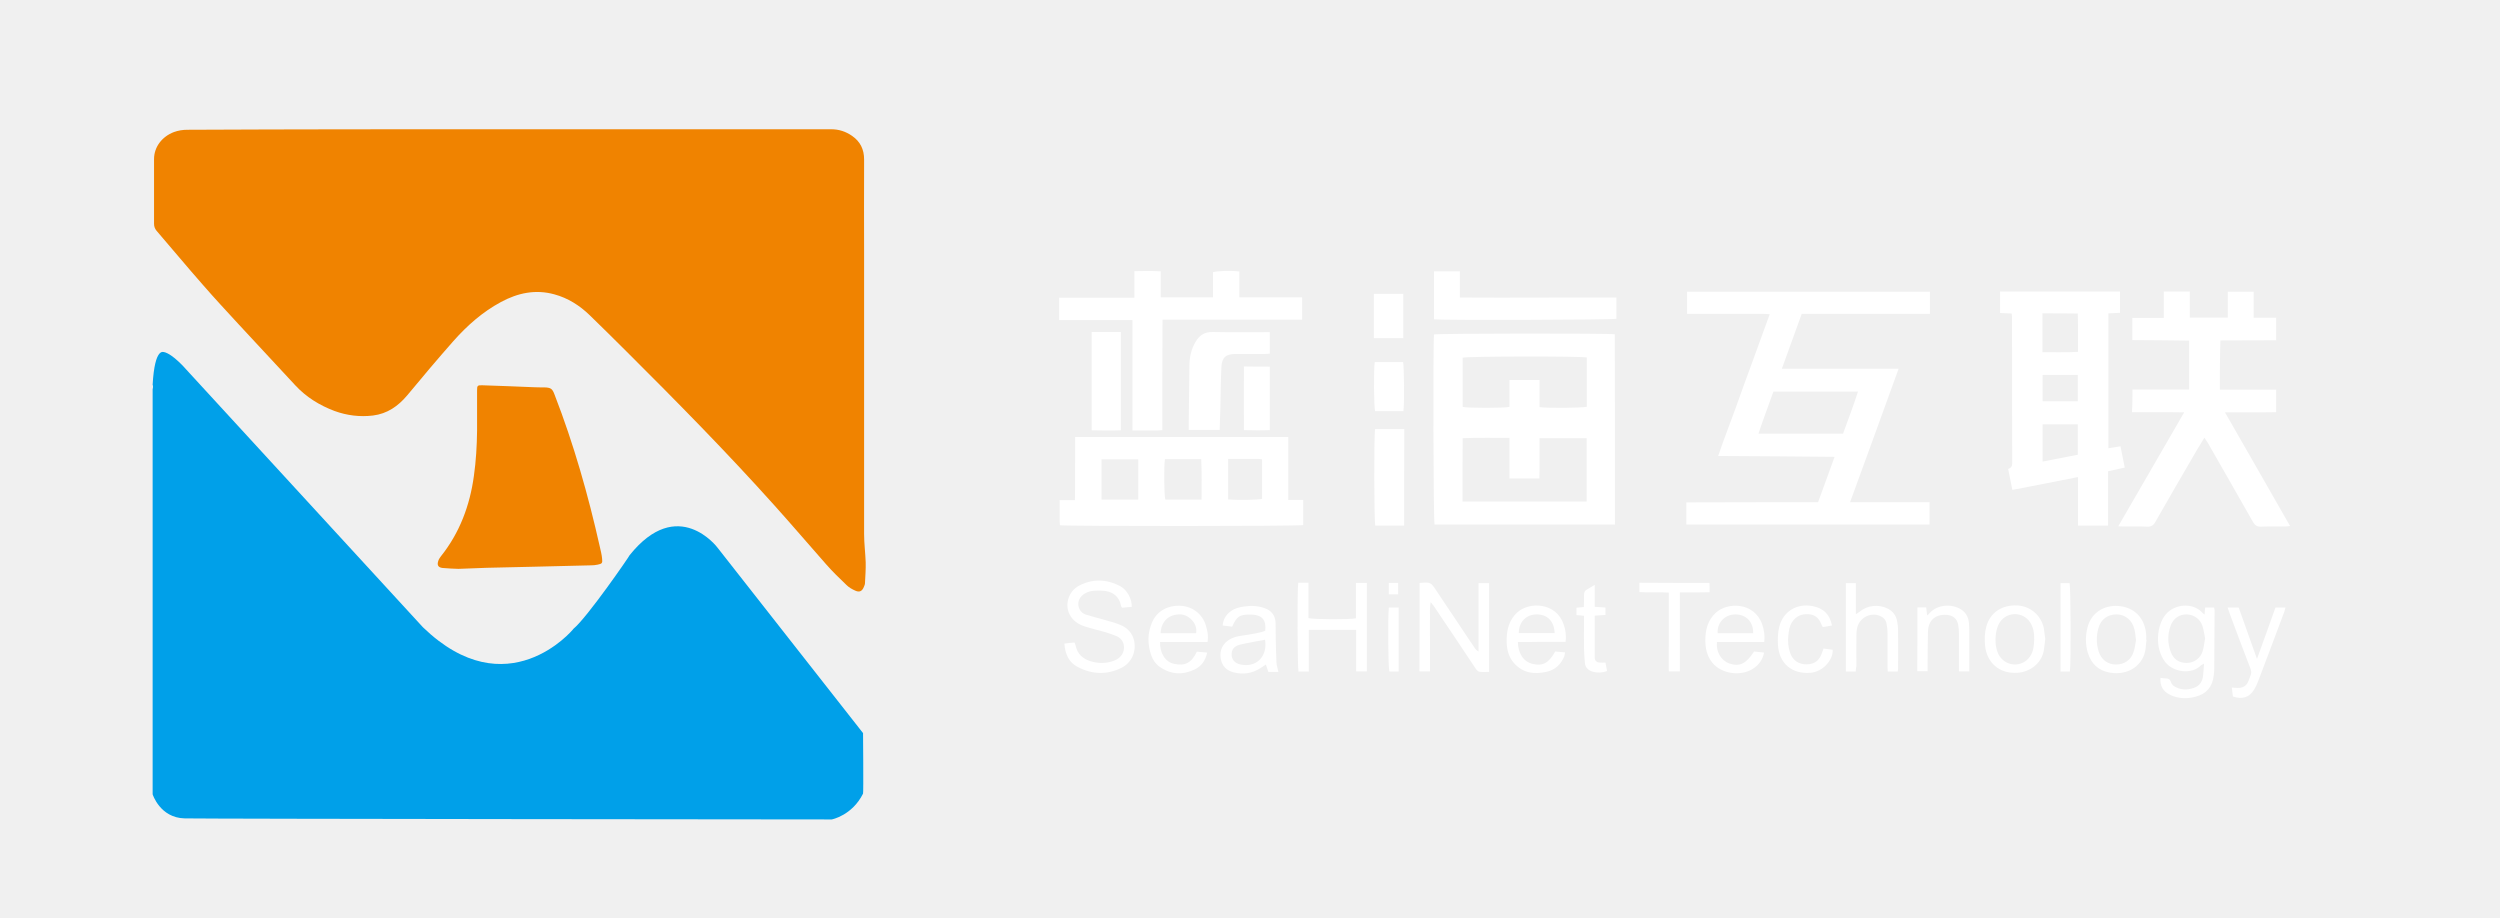
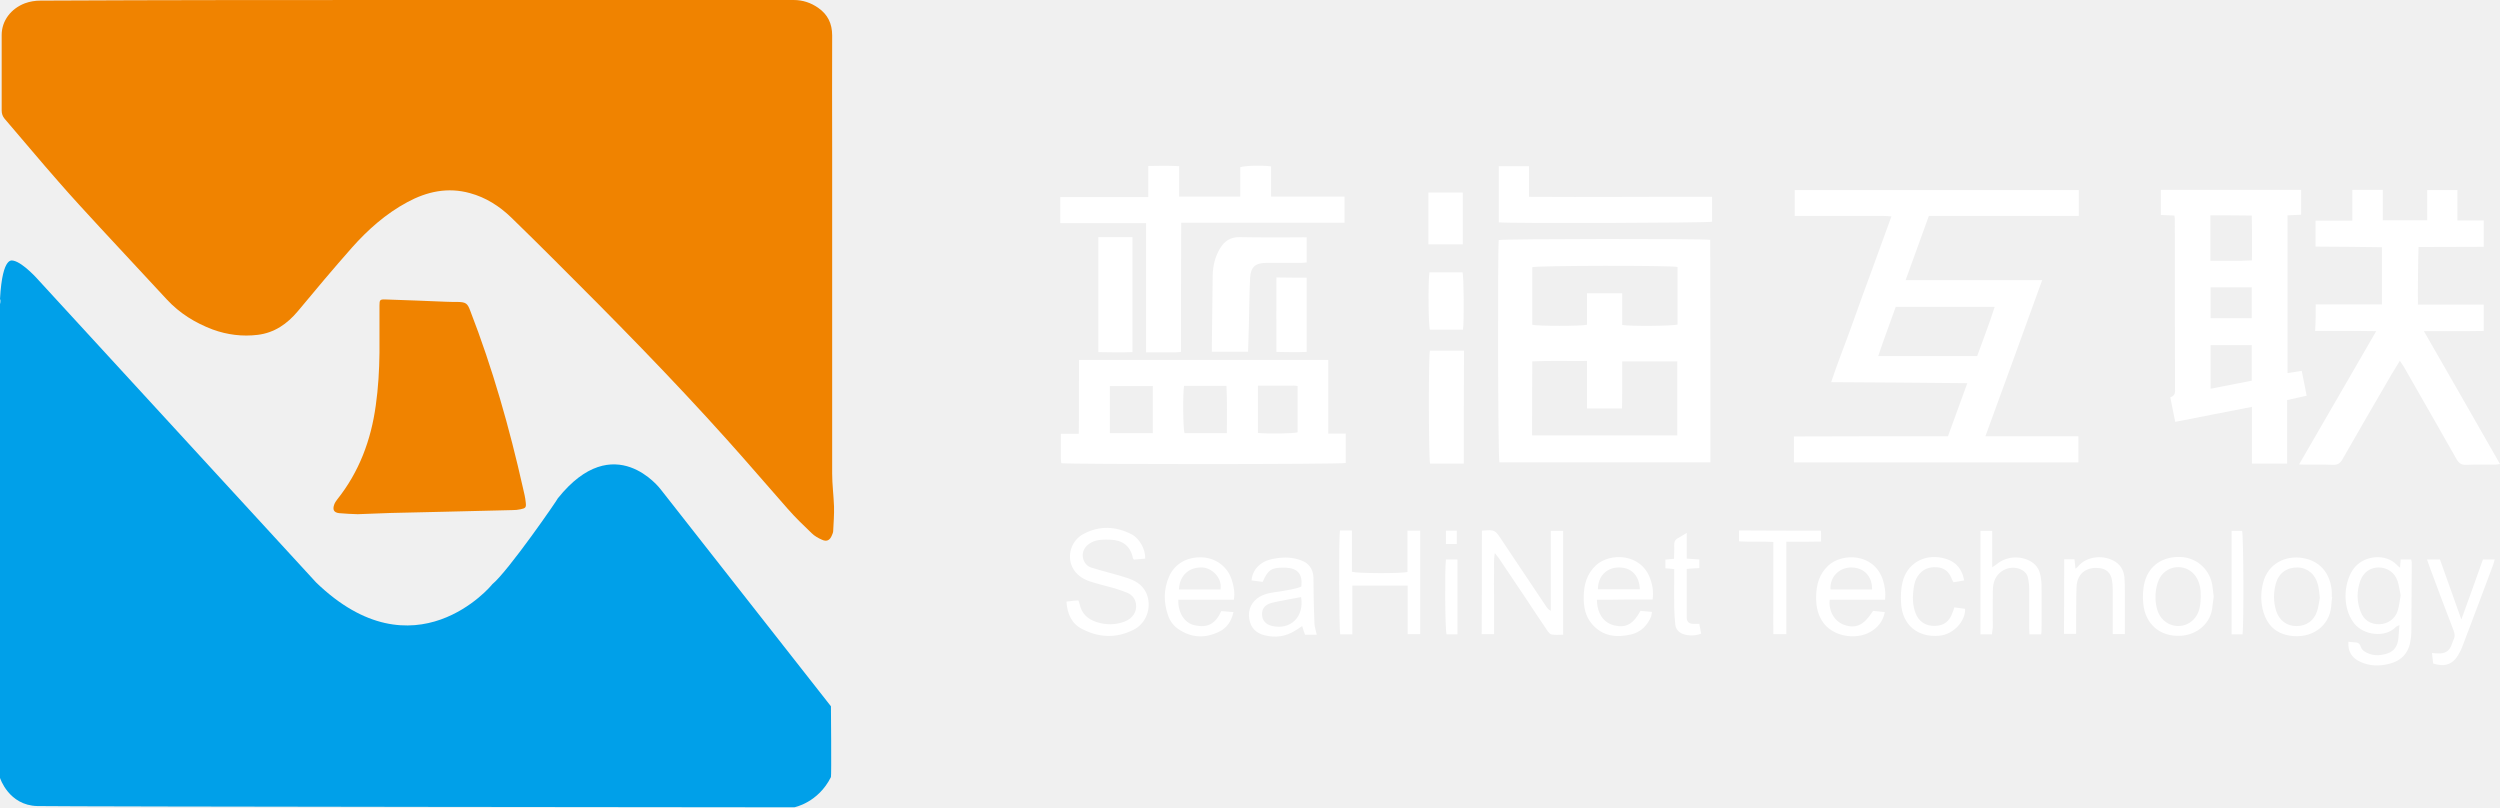
- <svg xmlns="http://www.w3.org/2000/svg" version="1.1" id="图层_1" x="0px" y="0px" viewBox="597 -148.1 1421.7 521.9" style="enable-background:new 597 -148.1 1421.7 521.9;" xml:space="preserve">
-   <style type="text/css">
- 	path{fill:#FFF}
- 	.st0{fill:#F08300}
- 	.st1{fill:#00A0E9}
- </style>
-   <path class="st0" d="M886.7-74.6c61,0,121.9,0,182.9,0c4.5,0,8.4,1.3,12,3.8c4.6,3.2,6.8,7.6,6.8,13.4c-0.1,18.4,0,36.8,0,55.2  c0,52.6,0,105.2,0,157.8c0,5.3,0.7,10.6,0.9,16c0.1,4-0.2,7.9-0.4,11.9c0,0.7-0.3,1.4-0.6,2.1c-1,2.5-2.5,3.3-4.9,2.2  c-1.8-0.8-3.6-1.8-5-3.2c-4-3.8-8-7.7-11.6-11.8c-9.9-11.2-19.6-22.6-29.6-33.7c-26.9-30-55.1-58.6-83.7-87.1  c-7-7-14.1-14-21.2-20.9c-5.7-5.5-12.3-9.7-20-11.8c-10.8-3-20.9-0.8-30.5,4.4c-10.4,5.6-19.2,13.4-27,22.2  c-8.9,10.1-17.6,20.4-26.2,30.8c-5.2,6.2-11.4,10.5-19.5,11.5c-7.4,0.9-14.8,0-21.9-2.6c-8.5-3.2-16.1-7.9-22.3-14.6  c-10.8-11.6-21.6-23.3-32.4-34.9c-6.8-7.4-13.6-14.7-20.2-22.3C703.4,3.7,694.8-6.7,686-16.9c-1-1.2-1.4-2.5-1.4-4  c0-12.2,0-24.5,0-36.7c0-6.9,4.5-12.8,11.3-15.4c2.5-0.9,5-1.3,7.6-1.3C764.5-74.6,825.6-74.6,886.7-74.6z" />
-   <path d="M1630.9,137.5c3.2-8.7,6.2-17,9.4-25.8c-22.2-0.2-43.9-0.4-66.2-0.5c3.1-9.3,6.6-18,9.8-26.9c3.1-8.9,6.4-17.7,9.6-26.5  c3.2-8.9,6.5-17.8,9.9-27.2c-1.4-0.1-2.5-0.2-3.6-0.2c-13.2,0-26.4,0-39.5,0c-1.2,0-2.5,0-3.9,0c0-4.4,0-8.4,0-12.6  c46.1,0,92,0,138.1,0c0,4.1,0,8.1,0,12.6c-24.3,0-48.6,0-72.9,0c-3.8,10.5-7.5,20.6-11.3,31.2c22.3,0,44.1,0,66.4,0  c-9.2,25.4-18.3,50.5-27.6,75.9c15.3,0,30.2,0,45.2,0c0,4.3,0,8.4,0,12.7c-46,0-92,0-138.3,0c0-2.3,0-4.3,0-6.4c0-2,0-3.9,0-6.2  C1581.2,137.5,1605.9,137.5,1630.9,137.5z M1605.5,74.6c-2.8,8-5.8,15.7-8.5,23.9c16.3,0,32.1,0,48.1,0c2.8-7.8,5.9-15.7,8.5-23.9  C1637.4,74.6,1621.6,74.6,1605.5,74.6z" />
-   <path d="M1515.4,150.2c-34.5,0-68.5,0-102.6,0c-0.7-2.3-0.9-103.8-0.3-108.1c2.5-0.6,99.6-0.7,102.8-0.1  C1515.4,78,1515.4,114,1515.4,150.2z M1428.7,137.1c23.7,0,47.1,0,70.6,0c0-12.1,0-23.9,0-36c-9,0-17.8,0-26.8,0c0,2.7,0,5.2,0,7.7  c0,2.6,0,5.2,0,7.8c0,2.5,0,4.9-0.1,7.4c-5.8,0-11.2,0-17,0c0-7.7,0-15.3,0-23.1c-9.1,0.1-17.8-0.2-26.6,0.2  C1428.7,113.2,1428.7,125,1428.7,137.1z M1455.4,68c5.8,0,11.3,0,17.1,0c0,5.3,0,10.4,0,15.4c4.1,0.7,24.6,0.5,26.9-0.2  c0-9.3,0-18.7,0-28c-3-0.8-68.1-0.7-70.6,0.1c0,9.3,0,18.7,0,28c2.7,0.7,23.6,0.7,26.6,0C1455.4,78.2,1455.4,73.2,1455.4,68z" />
-   <path class="st0" d="M857.7,175.4c-2.7-0.1-5.9-0.2-9-0.5c-2.6-0.3-3.3-1.7-2.4-4.2c0.3-0.9,0.9-1.7,1.4-2.4  c10.7-13.4,16.5-28.9,18.8-45.8c1.2-8.5,1.7-17,1.8-25.6c0-7.6,0-15.3,0-22.9c0-2.8,0.2-3.1,3-3c9.7,0.3,19.4,0.7,29.1,1.1  c2,0.1,4,0.1,6,0.1c3.9,0.1,4.7,0.7,6,4.2c10.9,28.1,19.1,57,25.7,86.4c0.5,2.2,1.1,4.5,1.3,6.8c0.3,2.5,0,2.9-2.5,3.4  c-1.3,0.3-2.7,0.4-4,0.4c-11,0.3-21.9,0.5-32.9,0.8c-8.8,0.2-17.6,0.4-26.3,0.6C868.6,175,863.4,175.2,857.7,175.4z" />
-   <path d="M1802.6,17.7c0,4.1,0,8,0,12.1c-2.2,0.1-4.3,0.2-6.6,0.3c0,25.6,0,51,0,76.7c2.4-0.4,4.5-0.7,6.9-1.1  c0.8,4,1.6,7.9,2.4,12.1c-3.2,0.7-6.2,1.4-9.5,2.1c0,10.3,0,20.5,0,30.9c-5.8,0-11.2,0-17.1,0c0-9.1,0-18.2,0-27.6  c-12.6,2.5-24.8,4.8-37.3,7.3c-0.8-4-1.6-7.9-2.4-11.9c1.6-0.6,2.3-1.4,2.3-3.2c-0.1-27.8-0.1-55.6-0.1-83.4c0-0.5-0.1-1-0.2-1.8  c-2.2-0.1-4.3-0.2-6.6-0.3c0-4.1,0-8,0-12.2C1757.2,17.7,1779.7,17.7,1802.6,17.7z M1758.5,30.1c0,7.5,0,14.6,0,22.1  c6.8-0.1,13.4,0.2,20.2-0.2c0-7.5,0.1-14.6-0.1-21.8C1771.8,30.1,1765.3,30.1,1758.5,30.1z M1778.6,110.5c0-5.9,0-11.5,0-17.3  c-6.7,0-13.2,0-20,0c0,7,0,13.9,0,21.2C1765.3,113.1,1771.8,111.8,1778.6,110.5z M1778.6,65.1c-6.9,0-13.5,0-20,0c0,5.2,0,10.1,0,15  c6.8,0,13.3,0,20,0C1778.6,75,1778.6,70.2,1778.6,65.1z" />
-   <path d="M1809.7,73.4c10.8,0,21.4,0,32.2,0c0-9.4,0-18.4,0-27.8c-2.7-0.1-29.5-0.3-32.3-0.3c0-4.3,0-8.3,0-12.6c5.9,0,11.7,0,17.9,0  c0-5.1,0-10,0-15c5.1,0,9.7,0,14.8,0c0,4.9,0,9.8,0,14.8c7.4,0,14.3,0,21.6,0c0-5,0-9.7,0-14.7c4.9,0,9.6,0,14.7,0  c0,4.8,0,9.6,0,14.8c4.5,0,8.5,0,12.8,0c0,4.3,0,8.3,0,12.8c-10.6,0.1-21.2,0-31.7,0.1c-0.2,4.3-0.4,23-0.3,28c10.6,0,21.2,0,32,0  c0,4.3,0,8.3,0,12.8c-9.5,0.2-18.9,0-29.1,0.1c12.5,21.8,24.7,43,37,64.6c-1,0.1-1.6,0.3-2.3,0.3c-4.7,0-9.4-0.1-14.1,0.1  c-2.3,0.1-3.5-0.7-4.7-2.7c-8.5-15.1-17.2-30.1-25.8-45.2c-0.5-0.8-1-1.5-1.8-2.7c-1.5,2.5-2.9,4.7-4.2,6.9  c-7.9,13.6-15.9,27.3-23.7,41c-1.1,2-2.4,2.8-4.7,2.7c-4.5-0.2-9-0.1-13.5-0.1c-0.8,0-1.6-0.1-2.9-0.1  c12.5-21.6,24.8-42.9,37.5-64.8c-10.2-0.2-19.9,0-29.7-0.1C1809.7,81.7,1809.7,77.7,1809.7,73.4z" />
-   <path d="M1208.4,100.4c40.5,0,80.7,0,121.2,0c0,11.9,0,23.7,0,35.8c3,0,5.7,0,8.5,0c0,5,0,9.6,0,14.3c-2.4,0.7-135.2,0.7-138.3,0.1  c-0.1-0.7-0.2-1.4-0.2-2.1c0-4,0-7.9,0-12.2c2.9,0,5.6,0,8.7,0C1208.5,124.2,1208.3,112.4,1208.4,100.4z M1280.3,136  c0-7.9,0.2-15.4-0.2-23c-7.1,0-13.9,0-20.6,0c-0.7,3.8-0.5,20.7,0.2,23C1266.5,136,1273.2,136,1280.3,136z M1244.3,113.1  c-7.2,0-14,0-20.9,0c0,7.8,0,15.3,0,22.9c7.1,0,13.9,0,20.9,0C1244.3,128.3,1244.3,120.8,1244.3,113.1z M1295.4,112.9  c0,7.8,0,15.4,0,23c5.3,0.5,17.1,0.3,19.3-0.3c0-7.5,0-14.9,0-22.5c-0.7-0.1-1.2-0.2-1.6-0.2  C1307.3,112.9,1301.5,112.9,1295.4,112.9z" />
-   <path d="M1258,96.5c-1.2,0.1-1.9,0.2-2.6,0.2c-4.7,0-9.4,0-14.4,0c0-21,0-41.7,0-62.8c-14.1,0-27.8,0-41.7,0c0-4.4,0-8.4,0-12.7  c14.3,0,28.3,0,42.8,0c0-5.1,0-10,0-15.1c5.2-0.1,9.9-0.2,15,0.1c0,5.1,0,9.9,0,14.8c10,0,19.7,0,29.7,0c0-4.9,0-9.6,0-14.3  c2.5-0.8,10.5-1,15-0.4c0,4.8,0,9.6,0,14.7c12.1,0,23.8,0,35.7,0c0,4.3,0,8.3,0,12.7c-26.4,0-52.7,0-79.4,0  C1258,54.8,1258,75.5,1258,96.5z" />
-   <path d="M1412.5,33.5c0-9.1,0-18.1,0-27.3c4.9,0,9.6,0,14.7,0c0,4.9,0,9.7,0,14.9c29.8,0.2,59.3-0.1,89,0c0,4.2,0,8.2,0,12.1  C1514.2,33.8,1417.5,34.1,1412.5,33.5z" />
-   <path d="M1319.1,40.8c0,4.1,0,8.1,0,12.2c-1,0.1-1.9,0.2-2.8,0.2c-5.5,0-11.1,0-16.6,0s-7.8,1.9-8.1,7.3c-0.4,7.7-0.4,15.4-0.6,23.2  c-0.1,4.2-0.3,8.3-0.4,12.7c-5.9,0-11.6,0-17.6,0c0-1.2,0-2.2,0-3.2c0.1-11.3,0.3-22.6,0.4-33.8c0.1-4.7,1.1-9.1,3.5-13.1  c2.2-3.7,5.1-5.7,9.7-5.6c9.7,0.2,19.4,0.1,29.1,0.1C1316.9,40.7,1317.9,40.8,1319.1,40.8z" />
-   <path d="M1395.5,150.8c-5.7,0-11.1,0-16.4,0c-0.7-2.4-0.8-51.5-0.1-54.9c5.4,0,10.9,0,16.6,0  C1395.5,114.2,1395.5,132.3,1395.5,150.8z" />
-   <path d="M1217.8,40.7c5.6,0,11,0,16.6,0c0,18.6,0,37,0,55.9c-5.4,0.2-10.9,0.1-16.6,0C1217.8,77.9,1217.8,59.5,1217.8,40.7z" />
-   <path d="M1404.3,183.4c6.3-0.5,6.3-0.5,9.6,4.5c7.2,10.8,14.4,21.5,21.6,32.3c0.5,0.8,1.2,1.6,2.3,2.2c0-12.9,0-25.8,0-38.9  c2.1,0,4,0,6,0c0,16.7,0,33.4,0,50.5c-1.9,0-3.7,0.2-5.5-0.1c-0.8-0.1-1.7-1.1-2.2-1.9c-3.6-5.3-7.1-10.6-10.6-15.9  c-4.4-6.5-8.7-13-13.1-19.5c-0.5-0.7-1-1.3-1.8-2.3c-0.7,3.6-0.3,6.8-0.4,9.9c-0.1,3.3,0,6.7,0,10c0,3.2,0,6.5,0,9.7s0,6.4,0,9.8  c-2.2,0-4,0-6,0C1404.3,216.9,1404.3,200.2,1404.3,183.4z" />
-   <path d="M1202.3,217.9c1.2-0.1,2.2-0.3,3.2-0.4c0.8-0.1,1.6-0.1,2.6-0.2c0.2,0.7,0.5,1.2,0.6,1.8c1,4.7,4,7.4,8.4,8.8  c4.5,1.4,9.1,1.4,13.5-0.3c4.1-1.6,6.1-5,5.5-8.7c-0.4-2.5-1.9-4.2-4-5.2c-2.1-0.9-4.3-1.6-6.5-2.3c-3.9-1.1-7.9-2-11.8-3.3  c-3.7-1.2-6.8-3.3-8.6-6.9c-2.8-5.7-0.5-13.1,5.4-16.2c7.7-4.1,15.7-3.8,23.4,0.2c4,2.1,6.8,7.5,6.6,11.8c-1.8,0.2-3.7,0.3-5.5,0.5  c-0.3-0.4-0.5-0.6-0.5-0.8c-1.2-6-5.2-8.7-10.9-8.9c-3.1-0.1-6.3-0.2-9.2,1.3c-3.4,1.7-5,4.9-4,8.2c0.7,2.2,2.2,3.6,4.3,4.2  c3.2,1,6.4,1.8,9.6,2.7c3.3,1,6.7,1.8,9.8,3.1c4,1.7,6.9,4.7,7.8,9.2c1.2,6-1.5,12.3-7.1,15.1c-8.3,4.2-16.8,3.9-25-0.4  C1204.9,228.7,1202.7,223.9,1202.3,217.9z" />
-   <path d="M1335.3,183.3c1.9,0,3.7,0,5.8,0c0,6.8,0,13.5,0,20.1c2.7,0.8,23.8,0.9,27,0.1c0-6.6,0-13.2,0-20.1c2.2,0,4.1,0,6.2,0  c0,16.7,0,33.4,0,50.3c-1.9,0-3.8,0-6.1,0c0-7.9,0-15.6,0-23.6c-9.1,0-17.8,0-26.9,0c0,7.9,0,15.7,0,23.7c-2.2,0-4,0-5.9,0  C1334.9,231.6,1334.6,187.9,1335.3,183.3z" />
-   <path d="M1850.7,201.4c0.1-1.5,0.2-2.6,0.3-4c1.7,0,3.3,0,5.1,0c0.1,0.5,0.3,1.1,0.3,1.7c-0.1,11.1-0.1,22.1-0.2,33.2  c0,1.3-0.1,2.5-0.3,3.8c-0.7,6.3-4.1,10.4-10.3,12c-4.9,1.3-9.7,1.2-14.4-1c-4.1-2-5.9-5-5.6-9.7c1,0.1,2,0.3,3,0.3  c1.5,0,2.5,0.5,3,2.1c0.2,0.8,0.9,1.7,1.6,2.2c3.6,2.4,7.5,2.4,11.4,1.1c3.5-1.2,5-3.9,5.3-7.4c0.2-1.9,0.3-3.9,0.5-6.4  c-1,0.6-1.6,0.7-1.9,1.1c-5,5.1-15.4,4-20.1-1.9c-6.4-8.2-4.8-21.2,0.2-27.2c5.2-6.1,15.2-6.7,20.4-1.4  C1849.4,200.4,1849.9,200.8,1850.7,201.4z M1851,214.9c-0.5-2.4-0.8-4.8-1.5-7c-1.4-4.1-4.9-6.5-9-6.6s-7.6,2.3-9.1,6.4  c-1.8,5-1.8,10.1,0.1,15c1.5,4.2,4.9,6.3,9.2,6.2c4-0.1,7.7-2.6,8.9-6.7C1850.3,220,1850.5,217.4,1851,214.9z" />
-   <path d="M1316.5,210.6c0.7-6-1.7-8.9-7.5-9.2c-0.3,0-0.6,0-0.9,0c-6.1-0.1-7.8,1-10.4,6.9c-1.7-0.2-3.4-0.5-5.4-0.7  c0.3-3.3,1.7-5.8,4.2-7.8c2.4-1.9,5.2-2.6,8.1-3c4-0.6,7.9-0.4,11.7,1c3.9,1.4,5.9,4.2,6.1,8.3c0.1,3.1,0,6.3,0.1,9.4  c0.1,4.4,0.2,8.8,0.4,13.2c0.1,1.7,0.7,3.4,1.1,5.3c-1.8,0-3.7,0-5.7,0c-0.5-1.3-0.9-2.7-1.4-4.2c-1.2,0.8-2.2,1.5-3.2,2.1  c-4.7,3-9.7,3.7-15,2.4c-4.1-1-6.8-3.6-7.5-7.9c-0.8-4.7,1.2-8.6,5.1-10.9c3.2-1.8,6.7-2.1,10.2-2.6  C1310,212.2,1313.4,211.9,1316.5,210.6z M1316.4,215.7c-3.7,0.7-7.2,1.3-10.6,2c-1.3,0.3-2.7,0.5-4,0.9c-3.1,0.9-4.5,2.8-4.4,5.7  c0.1,2.7,1.8,4.7,4.7,5.4C1311.2,231.9,1318,225.4,1316.4,215.7z" />
-   <path d="M1256.7,217c-0.2,6.2,2.9,11.3,7.9,12.4c6.3,1.4,10.1-0.6,13-6.9c1.8,0.2,3.7,0.3,5.9,0.5c-1,4.5-3.2,7.7-6.9,9.5  c-6.9,3.4-13.7,3.1-20.1-1.4c-2.3-1.6-3.9-3.9-4.8-6.5c-2.2-6.3-2.2-12.7,0.5-18.9c2.8-6.3,8.9-9.7,16.3-9.3  c6.6,0.4,12.2,4.6,14.2,11c0.9,3,1.6,6,1,9.6C1274.8,217,1265.7,217,1256.7,217z M1257,212c6.7,0,13.5,0,20.2,0  c1-5.9-4.5-10.6-8.9-10.7C1261.8,201.1,1257.3,205.2,1257,212z" />
-   <path d="M1594.5,222.4c1.8,0.2,3.6,0.4,5.7,0.6c-0.8,3.9-2.7,6.6-5.6,8.7c-6.9,5.1-18.5,3.7-23.9-3c-3.1-3.9-4-8.5-3.9-13.3  c0.1-5.7,1.5-10.9,5.9-15c6.6-6.2,21.9-6.2,26.4,6.5c1.1,3.2,1.6,6.4,1.2,10.1c-9.1,0-18,0-26.9,0c-0.6,5.5,2.3,10.5,7,12.2  C1586.2,231.2,1590,229.4,1594.5,222.4z M1594,212c0.1-6.6-4.1-10.8-10.4-10.7c-5.9,0.2-10.2,4.8-9.8,10.7  C1580.5,212,1587.3,212,1594,212z" />
-   <path d="M1460.2,217c0.1,6.4,3.1,11.3,8.6,12.5c5.6,1.3,9.1-0.7,12.6-7.1c1.7,0.2,3.5,0.3,5.6,0.5c-0.2,0.9-0.2,1.6-0.4,2.2  c-1.9,4.5-5.1,7.7-9.9,8.8c-7,1.6-13.6,0.9-18.7-4.9c-3.4-3.8-4.3-8.6-4.2-13.5c0.1-5.8,1.5-11.1,6-15.3c6.8-6.2,22-5.9,26.4,6.7  c1.1,3.1,1.6,6.3,1.1,10c-4.5,0-9.1,0-13.7,0C1469.3,217,1464.8,217,1460.2,217z M1460.7,211.9c6.8,0,13.6,0,20.4,0  c-0.3-6.8-4.2-10.7-10.4-10.6C1464.8,201.4,1460.7,205.7,1460.7,211.9z" />
-   <path d="M1652.3,233.8c-1.9,0-3.7,0-5.6,0c0-16.7,0-33.4,0-50.3c1.8,0,3.6,0,5.7,0c0,5.7,0,11.4,0,17.7c1-0.7,1.6-1,2.1-1.4  c4.5-3.8,11-4.4,16.2-1.7c2.8,1.5,4.5,3.8,5.1,6.8c0.4,1.8,0.6,3.7,0.6,5.6c0.1,7.1,0,14.2,0,21.3c0,0.6-0.1,1.2-0.2,2  c-1.9,0-3.6,0-5.7,0c0-1-0.1-2-0.1-3c0-6.3,0-12.6,0-18.8c0-1.9-0.2-3.8-0.6-5.6c-0.4-2.1-1.9-3.5-3.8-4.3c-5.3-2.1-11.4,1-12.8,6.6  c-0.4,1.5-0.5,3.1-0.5,4.6c-0.1,5.8,0,11.5,0,17.3C1652.5,231.6,1652.4,232.6,1652.3,233.8z" />
-   <path d="M1817.7,215.7c-0.2,1.6-0.4,3.1-0.5,4.7c-0.9,9.5-9.7,15.9-20.4,14c-6.5-1.1-10.6-5.1-12.5-11.3c-1.4-4.7-1.4-9.5-0.2-14.3  c2.4-9.6,11.1-13.4,19.2-12.1c8.4,1.3,13.6,7.5,14.2,16.2c0.1,0.9,0,1.9,0,2.8C1817.6,215.7,1817.7,215.7,1817.7,215.7z M1811.7,216  c-0.3-2.3-0.4-4.3-0.9-6.2c-1.2-5.1-5.1-8.4-9.9-8.5c-5.2-0.1-9.2,2.7-10.6,7.9c-1.2,4.4-1.2,8.9,0.2,13.3c1.5,4.6,5.2,7.3,9.8,7.3  c4.7,0,8.5-2.5,10-7.1C1811.1,220.5,1811.3,218.1,1811.7,216z" />
-   <path d="M1760.1,215.4c-0.3,2.2-0.5,4.3-0.8,6.3c-1.4,8-8.5,12.4-15,12.8c-10.7,0.7-17.4-6.1-18.4-15.2c-0.4-3.8-0.3-7.5,0.7-11.2  c2.2-7.8,8.7-12.2,17.4-11.9c7.5,0.3,13.7,5.5,15.3,13C1759.7,211.4,1759.8,213.5,1760.1,215.4z M1753.8,215.6  c0.1-3.5-0.4-6.9-2.4-9.9c-3.9-5.9-12.6-6.1-16.8-0.4c-3.5,4.8-3.8,14.7-0.5,19.7c4.1,6.2,12.9,6.4,17.2,0.4  C1753.4,222.5,1753.7,219.1,1753.8,215.6z" />
-   <path d="M1319.1,60.4c0,12,0,23.9,0,36.1c-4.8,0.2-9.6,0.1-14.7,0c-0.1-12.1,0-24,0-36.2C1309.2,60.4,1314,60.4,1319.1,60.4z" />
-   <path d="M1863.8,197.4c2.4,0,4.2,0,6.3,0c3.4,9.6,6.8,19.2,10.4,29.2c3.6-10,7.1-19.5,10.5-29.2c2,0,3.7,0,5.7,0  c-0.3,1-0.4,1.8-0.7,2.5c-4.9,13.1-9.8,26.2-14.8,39.3c-0.6,1.7-1.4,3.3-2.3,4.8c-2.7,4.5-6.7,5.8-12.1,4c-0.2-1.5-0.4-3.1-0.6-5.1  c1.2,0.1,2.2,0.2,3.2,0.2c2.9,0.1,5.1-1,6.2-3.8c0.4-1,0.7-2,1.1-2.9c0.8-1.5,0.6-2.9,0-4.5c-3.9-10-7.6-20.1-11.4-30.2  C1864.9,200.4,1864.4,199.1,1863.8,197.4z" />
-   <path d="M1687.4,197.3c1.8,0,3.2,0,5,0c0.2,1.4,0.3,2.8,0.5,4.6c0.7-0.6,1.2-0.9,1.5-1.4c3.8-4.3,11.1-5.5,16.8-2.6  c3.4,1.7,5.1,4.5,5.5,8.2c0.2,2.4,0.2,4.8,0.2,7.2c0,5.6,0,11.3,0,16.9c0,1.1,0,2.2,0,3.5c-2.1,0-3.8,0-5.9,0c0-1.3,0-2.4,0-3.5  c0-6.1,0-12.1,0-18.2c0-1.6-0.1-3.1-0.4-4.7c-0.6-3.4-2.7-5.3-6.1-5.7c-5.2-0.6-10.8,1.7-11.1,9.3c-0.2,5.6-0.1,11.3-0.2,16.9  c0,1.9,0,3.7,0,5.8c-2.1,0-3.9,0-5.9,0C1687.4,221.6,1687.4,209.6,1687.4,197.3z" />
-   <path d="M1569.1,183.4c0.1,0.9,0.1,1.5,0.1,2.1c0,0.9,0,1.9,0,3.2c-2.9,0-5.7,0.1-8.5,0.1c-2.7,0-5.4,0-8.4,0c0,15.2,0,30,0,44.9  c-2.2,0-4,0-6.3,0c-0.1-4.9,0-9.7,0-14.6c0-5,0-10,0-15.1c0-4.9,0-9.8,0-15.1c-5.6-0.4-11.1,0.1-16.7-0.3c0-1.9,0-3.5,0-5.3  C1542.6,183.4,1555.7,183.4,1569.1,183.4z" />
-   <path d="M1395.1,85.7c-5.5,0-10.8,0-16.1,0c-0.7-2.2-0.9-23.6-0.2-27.9c5.3,0,10.7,0,16.1,0C1395.5,60,1395.7,81.4,1395.1,85.7z" />
-   <path d="M1634,220.7c1.8,0.2,3.5,0.5,5.2,0.7c0.4,5.5-5.3,12.5-12.6,13.1c-10.5,0.9-17.9-5.3-18.5-15.8c-0.2-3.4-0.1-7,0.7-10.2  c2.1-8.9,10.1-13.7,19.1-11.9c6.1,1.2,9.7,4.7,10.9,11c-1.7,0.3-3.4,0.6-5.2,0.9c-0.4-0.7-0.8-1.3-1-2c-1.3-3.2-3.6-5.1-7.1-5.3  c-4-0.3-7.2,1.1-9.4,4.5c-1.5,2.3-1.8,4.9-2.1,7.5c-0.4,3.5-0.1,6.9,1.1,10.2c1.5,4.2,5,6.4,9.4,6.3c4.5-0.1,7.2-2.2,8.7-6.7  C1633.5,222.3,1633.7,221.7,1634,220.7z" />
-   <path d="M1378.3,44.2c0-8.5,0-16.7,0-25.2c5.6,0,11,0,16.7,0c0,8.4,0,16.7,0,25.2C1389.5,44.2,1384.1,44.2,1378.3,44.2z" />
-   <path d="M1503.9,184.5c0,4.6,0,8.4,0,12.5c2.1,0.1,4,0.3,6.1,0.4c0,1.4,0,2.7,0,4.2c-2,0.1-3.9,0.2-6.1,0.4c0,8.1,0,16,0,23.9  c0,1.7,1.1,2.7,2.8,2.8c1,0.1,2.1,0,3.3,0c0.3,1.6,0.6,3.1,0.9,4.8c-3,1.1-5.9,1.1-8.7,0.2c-2.2-0.8-3.7-2.4-3.9-4.8  c-0.3-2.7-0.4-5.4-0.5-8.1c-0.1-5.1,0-10.2,0-15.4c0-1,0-2.1,0-3.3c-1.5-0.2-2.8-0.3-4.3-0.4c0-1.4,0-2.7,0-4.2  c1.3-0.1,2.6-0.3,4.2-0.4c0-2.1,0.2-4.3,0.1-6.4c-0.1-1.8,0.4-3,2.1-3.8C1501,186.3,1502.1,185.5,1503.9,184.5z" />
-   <path d="M1774.1,233.8c-1.8,0-3.5,0-5.3,0c0-16.8,0-33.4,0-50.3c1.7,0,3.4,0,5.1,0C1774.6,185.5,1774.8,229.2,1774.1,233.8z" />
-   <path d="M1386.8,197.4c1.8,0,3.5,0,5.6,0c0,12.2,0,24.2,0,36.4c-2,0-3.7,0-5.3,0C1386.4,231.6,1386.2,202.5,1386.8,197.4z" />
-   <path d="M1392.1,189.9c-1.8,0-3.4,0-5.3,0c0-2.1,0-4.2,0-6.5c1.7,0,3.4,0,5.3,0C1392.1,185.5,1392.1,187.5,1392.1,189.9z" />
-   <path class="st1" d="M683.8,73.3v230.3c0,0,4.2,13.4,18.2,13.7s368,0.6,368,0.6s11.6-2.2,17.8-14.7c0.3-0.6,0-34.4,0-34.4  L1005,163.3c0,0-22.5-30-50,4.4c0.3,0-24,35.3-31.9,41.8c-0.3,0.6-37.8,45.3-85.6-0.9L702.7,61.8c0,0-7.5-8.7-12.5-9.7  c0,0.3-5.2-3.4-6.4,18.7C684.3,71.5,683.8,73.3,683.8,73.3z" />
+ <svg xmlns="http://www.w3.org/2000/svg" version="1.1" id="图层_1" x="0px" y="0px" width="523.235px" height="168.96px" viewBox="634.365 167.208 523.235 168.96" enable-background="new 634.365 167.208 523.235 168.96" xml:space="preserve">
+   <path fill="#F08300" d="M721.706,167.208c26.261,0,52.476,0,78.733,0c1.938,0,3.616,0.561,5.166,1.637  c1.979,1.377,2.927,3.27,2.927,5.768c-0.043,7.921,0,15.841,0,23.763c0,22.644,0,45.285,0,67.929c0,2.28,0.303,4.563,0.389,6.887  c0.043,1.723-0.086,3.402-0.174,5.123c0,0.301-0.129,0.604-0.258,0.904c-0.43,1.075-1.076,1.422-2.107,0.946  c-0.775-0.345-1.552-0.774-2.152-1.377c-1.722-1.638-3.444-3.315-4.993-5.08c-4.262-4.821-8.437-9.729-12.742-14.509  c-11.579-12.913-23.719-25.225-36.028-37.493c-3.015-3.013-6.07-6.026-9.126-8.996c-2.454-2.369-5.295-4.177-8.609-5.08  c-4.648-1.291-8.997-0.344-13.129,1.894c-4.478,2.412-8.266,5.77-11.623,9.557c-3.831,4.35-7.576,8.781-11.278,13.258  c-2.236,2.67-4.906,4.521-8.394,4.951c-3.187,0.387-6.371,0-9.427-1.119c-3.659-1.379-6.933-3.4-9.601-6.285  c-4.647-4.992-9.298-10.029-13.946-15.023c-2.928-3.186-5.854-6.328-8.694-9.6c-3.831-4.348-7.533-8.824-11.321-13.215  c-0.43-0.518-0.603-1.076-0.603-1.723c0-5.252,0-10.547,0-15.799c0-2.969,1.937-5.51,4.862-6.629c1.076-0.388,2.152-0.56,3.272-0.56  C669.104,167.208,695.406,167.208,721.706,167.208z" />
+   <path fill="#FFFFFF" d="M1042.064,258.511c1.377-3.744,2.669-7.318,4.046-11.105c-9.556-0.086-18.896-0.172-28.497-0.215  c1.334-4.004,2.841-7.748,4.22-11.58c1.334-3.832,2.754-7.619,4.134-11.407c1.378-3.83,2.798-7.662,4.262-11.709  c-0.604-0.043-1.076-0.087-1.55-0.087c-5.684,0-11.364,0-17.006,0c-0.517,0-1.074,0-1.679,0c0-1.893,0-3.614,0-5.424  c19.845,0,39.604,0,59.448,0c0,1.767,0,3.488,0,5.424c-10.46,0-20.921,0-31.381,0c-1.636,4.521-3.229,8.869-4.864,13.433  c9.599,0,18.984,0,28.583,0c-3.96,10.935-7.878,21.738-11.881,32.673c6.586,0,13,0,19.457,0c0,1.852,0,3.616,0,5.467  c-19.802,0-39.604,0-59.534,0c0-0.99,0-1.851,0-2.754c0-0.861,0-1.681,0-2.67C1020.669,258.511,1031.302,258.511,1042.064,258.511z   M1031.131,231.435c-1.205,3.443-2.497,6.758-3.659,10.289c7.017,0,13.816,0,20.706,0c1.205-3.359,2.54-6.76,3.659-10.289  C1044.862,231.435,1038.06,231.435,1031.131,231.435z" />
+   <path fill="#FFFFFF" d="M992.344,263.978c-14.853,0-29.487,0-44.166,0c-0.301-0.99-0.389-44.684-0.129-46.533  c1.074-0.258,42.875-0.301,44.252-0.043C992.344,232.897,992.344,248.396,992.344,263.978z M955.022,258.339  c10.202,0,20.275,0,30.391,0c0-5.209,0-10.287,0-15.498c-3.874,0-7.662,0-11.537,0c0,1.162,0,2.238,0,3.314c0,1.119,0,2.238,0,3.359  c0,1.075,0,2.108-0.043,3.186c-2.495,0-4.819,0-7.316,0c0-3.314,0-6.588,0-9.945c-3.917,0.043-7.662-0.086-11.451,0.086  C955.022,248.052,955.022,253.13,955.022,258.339z M966.516,228.593c2.497,0,4.864,0,7.361,0c0,2.281,0,4.477,0,6.629  c1.765,0.301,10.59,0.215,11.58-0.086c0-4.004,0-8.051,0-12.053c-1.291-0.346-29.315-0.303-30.393,0.043c0,4.002,0,8.051,0,12.053  c1.162,0.301,10.159,0.301,11.451,0C966.516,232.983,966.516,230.832,966.516,228.593z" />
+   <path fill="#F08300" d="M709.224,274.826c-1.162-0.044-2.54-0.087-3.874-0.216c-1.119-0.129-1.421-0.731-1.033-1.807  c0.129-0.389,0.387-0.732,0.604-1.033c4.604-5.77,7.103-12.44,8.093-19.717c0.517-3.658,0.73-7.318,0.773-11.02  c0-3.271,0-6.588,0-9.859c0-1.203,0.086-1.334,1.291-1.289c4.178,0.129,8.353,0.301,12.527,0.473  c0.861,0.043,1.722,0.043,2.583,0.043c1.679,0.043,2.023,0.302,2.583,1.81c4.692,12.097,8.222,24.537,11.063,37.192  c0.216,0.947,0.475,1.937,0.561,2.927c0.129,1.075,0,1.248-1.076,1.465c-0.56,0.129-1.162,0.173-1.722,0.173  c-4.735,0.129-9.427,0.215-14.162,0.344c-3.788,0.086-7.576,0.172-11.321,0.258C713.917,274.653,711.677,274.739,709.224,274.826z" />
+   <path fill="#FFFFFF" d="M1115.975,206.94c0,1.767,0,3.445,0,5.209c-0.947,0.043-1.853,0.086-2.841,0.129c0,11.021,0,21.955,0,33.019  c1.032-0.172,1.937-0.301,2.97-0.476c0.344,1.724,0.689,3.402,1.033,5.209c-1.378,0.302-2.669,0.605-4.089,0.904  c0,4.435,0,8.826,0,13.303c-2.497,0-4.821,0-7.361,0c0-3.918,0-7.836,0-11.881c-5.424,1.076-10.676,2.064-16.057,3.142  c-0.346-1.722-0.689-3.399-1.033-5.123c0.688-0.258,0.99-0.603,0.99-1.377c-0.043-11.968-0.043-23.935-0.043-35.901  c0-0.216-0.043-0.431-0.087-0.775c-0.946-0.043-1.852-0.086-2.842-0.129c0-1.764,0-3.443,0-5.252  C1096.432,206.94,1106.117,206.94,1115.975,206.94z M1096.991,212.278c0,3.229,0,6.285,0,9.515c2.928-0.043,5.77,0.086,8.696-0.086  c0-3.229,0.043-6.285-0.043-9.386C1102.718,212.278,1099.919,212.278,1096.991,212.278z M1105.644,246.888c0-2.539,0-4.949,0-7.447  c-2.884,0-5.682,0-8.609,0c0,3.015,0,5.984,0,9.127C1099.919,248.007,1102.718,247.448,1105.644,246.888z M1105.644,227.345  c-2.97,0-5.812,0-8.609,0c0,2.238,0,4.348,0,6.457c2.929,0,5.727,0,8.609,0C1105.644,231.606,1105.644,229.541,1105.644,227.345z" />
+   <path fill="#FFFFFF" d="M1119.031,230.917c4.649,0,9.212,0,13.861,0c0-4.045,0-7.92,0-11.967  c-1.162-0.043-12.699-0.129-13.904-0.129c0-1.852,0-3.572,0-5.424c2.54,0,5.036,0,7.705,0c0-2.195,0-4.305,0-6.457  c2.195,0,4.176,0,6.371,0c0,2.108,0,4.219,0,6.371c3.185,0,6.156,0,9.298,0c0-2.152,0-4.176,0-6.328c2.109,0,4.133,0,6.328,0  c0,2.065,0,4.133,0,6.371c1.937,0,3.659,0,5.51,0c0,1.852,0,3.572,0,5.51c-4.563,0.043-9.126,0-13.646,0.043  c-0.087,1.852-0.173,9.9-0.13,12.053c4.563,0,9.125,0,13.774,0c0,1.852,0,3.574,0,5.512c-4.089,0.086-8.136,0-12.526,0.043  c5.382,9.383,10.634,18.51,15.928,27.807c-0.432,0.043-0.689,0.13-0.99,0.13c-2.021,0-4.046-0.043-6.07,0.043  c-0.988,0.043-1.507-0.302-2.021-1.162c-3.659-6.5-7.404-12.957-11.106-19.457c-0.215-0.345-0.43-0.646-0.773-1.162  c-0.646,1.076-1.248,2.022-1.81,2.972c-3.399,5.854-6.844,11.752-10.201,17.647c-0.475,0.86-1.032,1.205-2.022,1.162  c-1.938-0.086-3.874-0.043-5.812-0.043c-0.345,0-0.688-0.043-1.248-0.043c5.382-9.298,10.677-18.468,16.144-27.896  c-4.392-0.086-8.566,0-12.785-0.043C1119.031,234.491,1119.031,232.769,1119.031,230.917z" />
+   <path fill="#FFFFFF" d="M860.19,242.541c17.434,0,34.739,0,52.173,0c0,5.123,0,10.203,0,15.412c1.291,0,2.454,0,3.659,0  c0,2.151,0,4.133,0,6.155c-1.033,0.302-58.2,0.302-59.534,0.043c-0.043-0.301-0.086-0.604-0.086-0.903c0-1.724,0-3.401,0-5.252  c1.248,0,2.411,0,3.745,0C860.233,252.787,860.147,247.707,860.19,242.541z M891.141,257.864c0-3.399,0.086-6.629-0.086-9.899  c-3.058,0-5.984,0-8.868,0c-0.301,1.636-0.215,8.91,0.086,9.899C885.199,257.864,888.085,257.864,891.141,257.864z M875.644,248.007  c-3.099,0-6.027,0-8.997,0c0,3.357,0,6.588,0,9.857c3.056,0,5.984,0,8.997,0C875.644,254.552,875.644,251.321,875.644,248.007z   M897.641,247.921c0,3.357,0,6.631,0,9.9c2.281,0.217,7.361,0.131,8.308-0.129c0-3.229,0-6.414,0-9.687  c-0.301-0.043-0.517-0.086-0.688-0.086C902.763,247.921,900.267,247.921,897.641,247.921z" />
+   <path fill="#FFFFFF" d="M881.542,240.862c-0.519,0.043-0.818,0.086-1.119,0.086c-2.023,0-4.047,0-6.199,0c0-9.04,0-17.95,0-27.034  c-6.07,0-11.967,0-17.951,0c0-1.894,0-3.615,0-5.468c6.156,0,12.182,0,18.424,0c0-2.194,0-4.305,0-6.5  c2.238-0.043,4.264-0.086,6.457,0.043c0,2.195,0,4.263,0,6.371c4.305,0,8.48,0,12.785,0c0-2.108,0-4.133,0-6.155  c1.076-0.345,4.52-0.431,6.457-0.172c0,2.065,0,4.133,0,6.327c5.209,0,10.245,0,15.368,0c0,1.853,0,3.574,0,5.468  c-11.364,0-22.688,0-34.181,0C881.542,222.912,881.542,231.821,881.542,240.862z" />
+   <path fill="#FFFFFF" d="M948.05,213.742c0-3.916,0-7.791,0-11.753c2.107,0,4.133,0,6.328,0c0,2.109,0,4.177,0,6.414  c12.826,0.086,25.525-0.043,38.312,0c0,1.81,0,3.531,0,5.209C991.827,213.871,950.2,214,948.05,213.742z" />
+   <path fill="#FFFFFF" d="M907.844,216.886c0,1.764,0,3.486,0,5.252c-0.432,0.043-0.818,0.086-1.205,0.086c-2.368,0-4.778,0-7.146,0  s-3.356,0.816-3.485,3.141c-0.174,3.316-0.174,6.63-0.26,9.988c-0.043,1.808-0.129,3.572-0.172,5.467c-2.54,0-4.992,0-7.576,0  c0-0.518,0-0.946,0-1.379c0.045-4.862,0.131-9.729,0.174-14.549c0.043-2.022,0.474-3.918,1.507-5.641  c0.947-1.592,2.194-2.453,4.176-2.41c4.176,0.086,8.353,0.043,12.527,0.043C906.896,216.841,907.325,216.886,907.844,216.886z" />
+   <path fill="#FFFFFF" d="M940.731,264.235c-2.454,0-4.778,0-7.06,0c-0.303-1.032-0.346-22.168-0.043-23.633c2.323,0,4.69,0,7.146,0  C940.731,248.481,940.731,256.272,940.731,264.235z" />
+   <path fill="#FFFFFF" d="M864.236,216.841c2.411,0,4.735,0,7.146,0c0,8.008,0,15.928,0,24.063c-2.325,0.086-4.692,0.043-7.146,0  C864.236,232.854,864.236,224.935,864.236,216.841z" />
+   <path fill="#FFFFFF" d="M944.519,278.271c2.712-0.215,2.712-0.215,4.132,1.937c3.1,4.649,6.199,9.256,9.298,13.903  c0.215,0.345,0.519,0.689,0.99,0.947c0-5.553,0-11.104,0-16.744c0.904,0,1.722,0,2.583,0c0,7.188,0,14.377,0,21.738  c-0.818,0-1.593,0.086-2.368-0.043c-0.344-0.043-0.73-0.475-0.947-0.818c-1.55-2.28-3.056-4.563-4.563-6.844  c-1.894-2.799-3.745-5.596-5.639-8.395c-0.217-0.301-0.432-0.561-0.775-0.99c-0.301,1.551-0.129,2.928-0.172,4.264  c-0.043,1.42,0,2.883,0,4.305c0,1.378,0,2.798,0,4.177c0,1.377,0,2.754,0,4.22c-0.947,0-1.722,0-2.583,0  C944.519,292.69,944.519,285.501,944.519,278.271z" />
+   <path fill="#FFFFFF" d="M857.564,293.121c0.517-0.043,0.947-0.129,1.378-0.173c0.344-0.043,0.689-0.043,1.119-0.086  c0.086,0.302,0.215,0.519,0.258,0.775c0.43,2.023,1.724,3.186,3.616,3.789c1.937,0.602,3.917,0.602,5.811-0.131  c1.767-0.688,2.626-2.15,2.368-3.744c-0.172-1.076-0.816-1.809-1.722-2.238c-0.904-0.387-1.851-0.688-2.798-0.99  c-1.68-0.473-3.401-0.86-5.08-1.42c-1.593-0.518-2.927-1.422-3.702-2.971c-1.205-2.453-0.215-5.639,2.325-6.975  c3.313-1.766,6.758-1.637,10.073,0.086c1.722,0.904,2.927,3.229,2.841,5.08c-0.775,0.086-1.594,0.129-2.368,0.215  c-0.129-0.172-0.215-0.258-0.215-0.344c-0.519-2.582-2.238-3.744-4.692-3.83c-1.334-0.043-2.712-0.086-3.96,0.561  c-1.464,0.73-2.152,2.107-1.722,3.529c0.301,0.947,0.947,1.551,1.851,1.809c1.378,0.431,2.755,0.773,4.133,1.162  c1.421,0.43,2.886,0.773,4.221,1.334c1.722,0.73,2.97,2.021,3.356,3.959c0.519,2.584-0.646,5.295-3.056,6.5  c-3.573,1.81-7.232,1.68-10.763-0.172C858.683,297.771,857.736,295.705,857.564,293.121z" />
+   <path fill="#FFFFFF" d="M914.816,278.228c0.818,0,1.593,0,2.497,0c0,2.926,0,5.812,0,8.65c1.162,0.346,10.245,0.389,11.623,0.043  c0-2.84,0-5.682,0-8.65c0.947,0,1.765,0,2.669,0c0,7.188,0,14.377,0,21.652c-0.818,0-1.636,0-2.626,0c0-3.4,0-6.715,0-10.158  c-3.917,0-7.662,0-11.58,0c0,3.4,0,6.758,0,10.201c-0.947,0-1.722,0-2.54,0C914.644,299.019,914.515,280.207,914.816,278.228z" />
+   <path fill="#FFFFFF" d="M1136.681,286.019c0.043-0.646,0.086-1.119,0.129-1.723c0.732,0,1.421,0,2.195,0  c0.043,0.215,0.129,0.475,0.129,0.73c-0.043,4.779-0.043,9.514-0.086,14.293c0,0.561-0.043,1.076-0.13,1.637  c-0.302,2.711-1.766,4.477-4.435,5.166c-2.108,0.561-4.176,0.518-6.199-0.432c-1.765-0.859-2.54-2.15-2.409-4.176  c0.43,0.043,0.859,0.129,1.291,0.129c0.646,0,1.074,0.215,1.291,0.903c0.086,0.345,0.387,0.731,0.688,0.947  c1.55,1.032,3.229,1.032,4.907,0.476c1.507-0.519,2.15-1.681,2.28-3.188c0.087-0.817,0.13-1.678,0.216-2.754  c-0.433,0.259-0.689,0.302-0.818,0.474c-2.152,2.194-6.629,1.724-8.652-0.817c-2.755-3.529-2.064-9.125,0.087-11.709  c2.237-2.625,6.543-2.883,8.781-0.603C1136.12,285.587,1136.338,285.761,1136.681,286.019z M1136.81,291.83  c-0.215-1.033-0.344-2.065-0.646-3.013c-0.604-1.766-2.109-2.799-3.875-2.842s-3.271,0.99-3.916,2.756  c-0.775,2.15-0.775,4.349,0.043,6.457c0.646,1.808,2.107,2.711,3.959,2.668c1.723-0.043,3.314-1.119,3.832-2.883  C1136.51,294.024,1136.595,292.905,1136.81,291.83z" />
+   <path fill="#FFFFFF" d="M906.724,289.979c0.301-2.584-0.732-3.832-3.229-3.961c-0.129,0-0.258,0-0.387,0  c-2.626-0.043-3.357,0.43-4.477,2.971c-0.732-0.086-1.466-0.215-2.325-0.301c0.129-1.422,0.73-2.498,1.808-3.358  c1.033-0.817,2.238-1.119,3.487-1.291c1.722-0.259,3.401-0.172,5.036,0.431c1.679,0.604,2.54,1.809,2.626,3.573  c0.043,1.334,0,2.711,0.043,4.045c0.043,1.896,0.086,3.789,0.172,5.683c0.043,0.731,0.301,1.465,0.474,2.281  c-0.773,0-1.593,0-2.454,0c-0.215-0.56-0.387-1.162-0.603-1.808c-0.518,0.344-0.947,0.646-1.377,0.903  c-2.023,1.291-4.176,1.593-6.457,1.033c-1.765-0.432-2.927-1.551-3.229-3.402c-0.344-2.022,0.519-3.7,2.195-4.69  c1.378-0.774,2.884-0.903,4.393-1.118C903.927,290.667,905.389,290.539,906.724,289.979z M906.681,292.173  c-1.593,0.303-3.099,0.561-4.563,0.861c-0.56,0.129-1.162,0.215-1.722,0.387c-1.334,0.389-1.937,1.205-1.894,2.455  c0.043,1.162,0.773,2.021,2.021,2.324C904.442,299.147,907.368,296.349,906.681,292.173z" />
+   <path fill="#FFFFFF" d="M880.981,292.733c-0.086,2.67,1.248,4.865,3.401,5.338c2.712,0.605,4.348-0.258,5.596-2.969  c0.775,0.086,1.593,0.129,2.54,0.215c-0.43,1.937-1.377,3.314-2.97,4.088c-2.972,1.466-5.897,1.334-8.652-0.602  c-0.99-0.689-1.679-1.68-2.065-2.799c-0.946-2.713-0.946-5.467,0.216-8.137c1.205-2.713,3.831-4.176,7.017-4.002  c2.841,0.172,5.252,1.979,6.113,4.734c0.387,1.291,0.688,2.582,0.43,4.133C888.773,292.733,884.856,292.733,880.981,292.733z   M881.111,290.582c2.884,0,5.813,0,8.695,0c0.43-2.541-1.938-4.563-3.831-4.606C883.177,285.89,881.24,287.653,881.111,290.582z" />
+   <path fill="#FFFFFF" d="M1026.394,295.058c0.775,0.086,1.55,0.172,2.454,0.258c-0.344,1.681-1.162,2.842-2.411,3.746  c-2.97,2.193-7.964,1.592-10.288-1.291c-1.334-1.68-1.722-3.66-1.679-5.727c0.043-2.453,0.646-4.691,2.54-6.457  c2.841-2.668,9.427-2.668,11.365,2.799c0.474,1.379,0.688,2.756,0.516,4.348c-3.917,0-7.748,0-11.58,0  c-0.258,2.369,0.99,4.521,3.013,5.252C1022.822,298.847,1024.458,298.071,1026.394,295.058z M1026.179,290.582  c0.043-2.843-1.767-4.649-4.479-4.606c-2.54,0.086-4.391,2.065-4.219,4.606C1020.367,290.582,1023.296,290.582,1026.179,290.582z" />
+   <path fill="#FFFFFF" d="M968.581,292.733c0.045,2.756,1.334,4.865,3.702,5.381c2.411,0.563,3.917-0.301,5.425-3.055  c0.731,0.086,1.508,0.129,2.41,0.215c-0.086,0.388-0.086,0.688-0.172,0.947c-0.816,1.937-2.193,3.314-4.262,3.787  c-3.013,0.688-5.854,0.387-8.05-2.109c-1.464-1.635-1.853-3.701-1.81-5.811c0.043-2.498,0.646-4.777,2.583-6.586  c2.929-2.67,9.472-2.541,11.364,2.885c0.475,1.334,0.689,2.711,0.475,4.305c-1.938,0-3.918,0-5.896,0  C972.501,292.733,970.562,292.733,968.581,292.733z M968.798,290.539c2.927,0,5.854,0,8.78,0c-0.129-2.929-1.808-4.606-4.477-4.563  C970.562,286.019,968.798,287.869,968.798,290.539z" />
+   <path fill="#FFFFFF" d="M1051.276,299.964c-0.818,0-1.593,0-2.411,0c0-7.188,0-14.377,0-21.652c0.775,0,1.55,0,2.454,0  c0,2.455,0,4.908,0,7.619c0.43-0.301,0.689-0.43,0.904-0.604c1.937-1.637,4.734-1.895,6.974-0.73  c1.205,0.645,1.938,1.635,2.195,2.926c0.172,0.775,0.258,1.594,0.258,2.412c0.043,3.055,0,6.111,0,9.168  c0,0.258-0.043,0.519-0.086,0.861c-0.818,0-1.55,0-2.454,0c0-0.43-0.043-0.861-0.043-1.291c0-2.713,0-5.424,0-8.094  c0-0.816-0.086-1.637-0.258-2.41c-0.172-0.904-0.818-1.508-1.636-1.852c-2.281-0.904-4.907,0.43-5.512,2.842  c-0.172,0.646-0.215,1.334-0.215,1.979c-0.043,2.498,0,4.95,0,7.446C1051.362,299.019,1051.319,299.448,1051.276,299.964z" />
+   <path fill="#FFFFFF" d="M1122.475,292.173c-0.086,0.689-0.172,1.335-0.215,2.023c-0.387,4.09-4.176,6.844-8.782,6.027  c-2.798-0.476-4.563-2.195-5.381-4.865c-0.604-2.021-0.604-4.088-0.086-6.154c1.032-4.135,4.776-5.77,8.265-5.209  c3.616,0.561,5.854,3.229,6.113,6.975c0.043,0.387,0,0.816,0,1.203C1122.432,292.173,1122.475,292.173,1122.475,292.173z   M1119.893,292.304c-0.129-0.99-0.172-1.852-0.387-2.67c-0.519-2.195-2.195-3.615-4.264-3.658c-2.236-0.043-3.96,1.162-4.563,3.4  c-0.518,1.895-0.518,3.83,0.086,5.725c0.646,1.98,2.238,3.144,4.219,3.144c2.023,0,3.659-1.076,4.307-3.058  C1119.635,294.239,1119.72,293.207,1119.893,292.304z" />
+   <path fill="#FFFFFF" d="M1097.68,292.044c-0.129,0.947-0.215,1.852-0.344,2.713c-0.604,3.443-3.659,5.338-6.457,5.51  c-4.606,0.301-7.49-2.625-7.922-6.543c-0.173-1.637-0.13-3.229,0.302-4.82c0.946-3.358,3.745-5.252,7.489-5.123  c3.229,0.13,5.896,2.367,6.587,5.597C1097.509,290.323,1097.552,291.228,1097.68,292.044z M1094.969,292.13  c0.043-1.506-0.172-2.969-1.033-4.262c-1.679-2.539-5.424-2.625-7.232-0.172c-1.507,2.066-1.636,6.328-0.215,8.48  c1.767,2.668,5.554,2.754,7.404,0.172C1094.797,295.101,1094.926,293.638,1094.969,292.13z" />
+   <path fill="#FFFFFF" d="M907.844,225.321c0,5.166,0,10.289,0,15.541c-2.066,0.086-4.133,0.043-6.328,0  c-0.043-5.209,0-10.332,0-15.584C903.58,225.321,905.647,225.321,907.844,225.321z" />
+   <path fill="#FFFFFF" d="M1142.32,284.296c1.033,0,1.808,0,2.712,0c1.464,4.133,2.928,8.266,4.479,12.568  c1.55-4.305,3.056-8.393,4.52-12.568c0.861,0,1.594,0,2.454,0c-0.129,0.43-0.172,0.773-0.301,1.076  c-2.109,5.639-4.219,11.277-6.371,16.916c-0.258,0.732-0.604,1.422-0.99,2.066c-1.162,1.938-2.884,2.496-5.209,1.723  c-0.086-0.646-0.172-1.336-0.258-2.195c0.517,0.043,0.947,0.086,1.378,0.086c1.248,0.043,2.195-0.43,2.669-1.637  c0.172-0.43,0.301-0.859,0.476-1.248c0.344-0.646,0.258-1.248,0-1.938c-1.681-4.306-3.271-8.65-4.907-13  C1142.794,285.587,1142.577,285.028,1142.32,284.296z" />
+   <path fill="#FFFFFF" d="M1066.385,284.253c0.773,0,1.378,0,2.15,0c0.088,0.604,0.131,1.205,0.217,1.979  c0.301-0.258,0.516-0.387,0.646-0.603c1.636-1.853,4.778-2.368,7.232-1.118c1.464,0.731,2.193,1.936,2.368,3.528  c0.086,1.032,0.086,2.065,0.086,3.101c0,2.41,0,4.862,0,7.274c0,0.474,0,0.946,0,1.506c-0.904,0-1.638,0-2.54,0  c0-0.56,0-1.032,0-1.506c0-2.627,0-5.209,0-7.836c0-0.688-0.043-1.334-0.173-2.022c-0.259-1.463-1.161-2.281-2.625-2.453  c-2.238-0.258-4.649,0.731-4.778,4.002c-0.086,2.412-0.043,4.865-0.086,7.274c0,0.817,0,1.595,0,2.498c-0.904,0-1.679,0-2.54,0  C1066.385,294.714,1066.385,289.548,1066.385,284.253z" />
+   <path fill="#FFFFFF" d="M1015.461,278.271c0.043,0.387,0.043,0.646,0.043,0.902c0,0.389,0,0.818,0,1.379  c-1.248,0-2.454,0.043-3.659,0.043c-1.162,0-2.325,0-3.616,0c0,6.543,0,12.914,0,19.328c-0.947,0-1.722,0-2.712,0  c-0.043-2.109,0-4.176,0-6.285c0-2.152,0-4.305,0-6.5c0-2.109,0-4.219,0-6.5c-2.411-0.172-4.778,0.043-7.189-0.129  c0-0.818,0-1.508,0-2.281C1004.053,278.271,1009.692,278.271,1015.461,278.271z" />
+   <path fill="#FFFFFF" d="M940.559,236.212c-2.368,0-4.649,0-6.931,0c-0.303-0.945-0.389-10.158-0.087-12.01c2.281,0,4.605,0,6.932,0  C940.731,225.149,940.817,234.362,940.559,236.212z" />
+   <path fill="#FFFFFF" d="M1043.398,294.326c0.775,0.086,1.507,0.215,2.238,0.301c0.172,2.369-2.281,5.381-5.424,5.64  c-4.521,0.387-7.705-2.281-7.964-6.802c-0.088-1.463-0.043-3.012,0.301-4.392c0.904-3.829,4.348-5.895,8.222-5.122  c2.626,0.519,4.176,2.022,4.692,4.735c-0.732,0.129-1.464,0.258-2.238,0.387c-0.172-0.301-0.344-0.561-0.43-0.86  c-0.562-1.379-1.552-2.194-3.058-2.28c-1.722-0.129-3.099,0.473-4.046,1.938c-0.646,0.988-0.773,2.107-0.904,3.229  c-0.172,1.508-0.043,2.971,0.476,4.391c0.646,1.81,2.15,2.757,4.047,2.714c1.937-0.044,3.099-0.947,3.745-2.886  C1043.183,295.015,1043.269,294.757,1043.398,294.326z" />
+   <path fill="#FFFFFF" d="M933.326,218.349c0-3.66,0-7.188,0-10.85c2.411,0,4.735,0,7.189,0c0,3.615,0,7.189,0,10.85  C938.148,218.349,935.823,218.349,933.326,218.349z" />
+   <path fill="#FFFFFF" d="M987.394,278.744c0,1.979,0,3.614,0,5.381c0.904,0.043,1.722,0.129,2.626,0.172c0,0.603,0,1.162,0,1.808  c-0.861,0.043-1.679,0.086-2.626,0.172c0,3.488,0,6.889,0,10.289c0,0.731,0.474,1.162,1.205,1.205c0.43,0.043,0.904,0,1.421,0  c0.129,0.688,0.258,1.334,0.387,2.065c-1.291,0.474-2.54,0.474-3.745,0.086c-0.945-0.344-1.593-1.032-1.679-2.065  c-0.129-1.162-0.172-2.326-0.215-3.486c-0.043-2.195,0-4.393,0-6.631c0-0.43,0-0.902,0-1.42c-0.646-0.086-1.205-0.129-1.852-0.172  c0-0.604,0-1.162,0-1.81c0.561-0.043,1.118-0.129,1.809-0.172c0-0.903,0.086-1.851,0.043-2.754  c-0.043-0.774,0.172-1.291,0.904-1.638C986.145,279.519,986.618,279.173,987.394,278.744z" />
+   <path fill="#FFFFFF" d="M1103.708,299.964c-0.775,0-1.509,0-2.281,0c0-7.23,0-14.377,0-21.652c0.73,0,1.464,0,2.193,0  C1103.923,279.173,1104.009,297.985,1103.708,299.964z" />
+   <path fill="#FFFFFF" d="M936.986,284.296c0.775,0,1.507,0,2.411,0c0,5.252,0,10.416,0,15.668c-0.861,0-1.593,0-2.282,0  C936.814,299.019,936.727,286.492,936.986,284.296z" />
+   <path fill="#FFFFFF" d="M939.267,281.067c-0.775,0-1.464,0-2.281,0c0-0.903,0-1.807,0-2.797c0.732,0,1.464,0,2.281,0  C939.267,279.173,939.267,280.035,939.267,281.067z" />
+   <path fill="#00A0E9" d="M634.365,230.875v99.138c0,0,1.81,5.768,7.835,5.897c6.027,0.129,158.413,0.258,158.413,0.258  s4.993-0.946,7.662-6.328c0.129-0.258,0-14.81,0-14.81l-35.643-45.414c0,0-9.688-12.913-21.523,1.895  c0.129,0-10.331,15.196-13.73,17.993c-0.131,0.259-16.272,19.5-36.85-0.387l-58.025-63.193c0,0-3.229-3.743-5.383-4.176  c0,0.129-2.236-1.463-2.755,8.051C634.579,230.101,634.365,230.875,634.365,230.875z" />
</svg>
